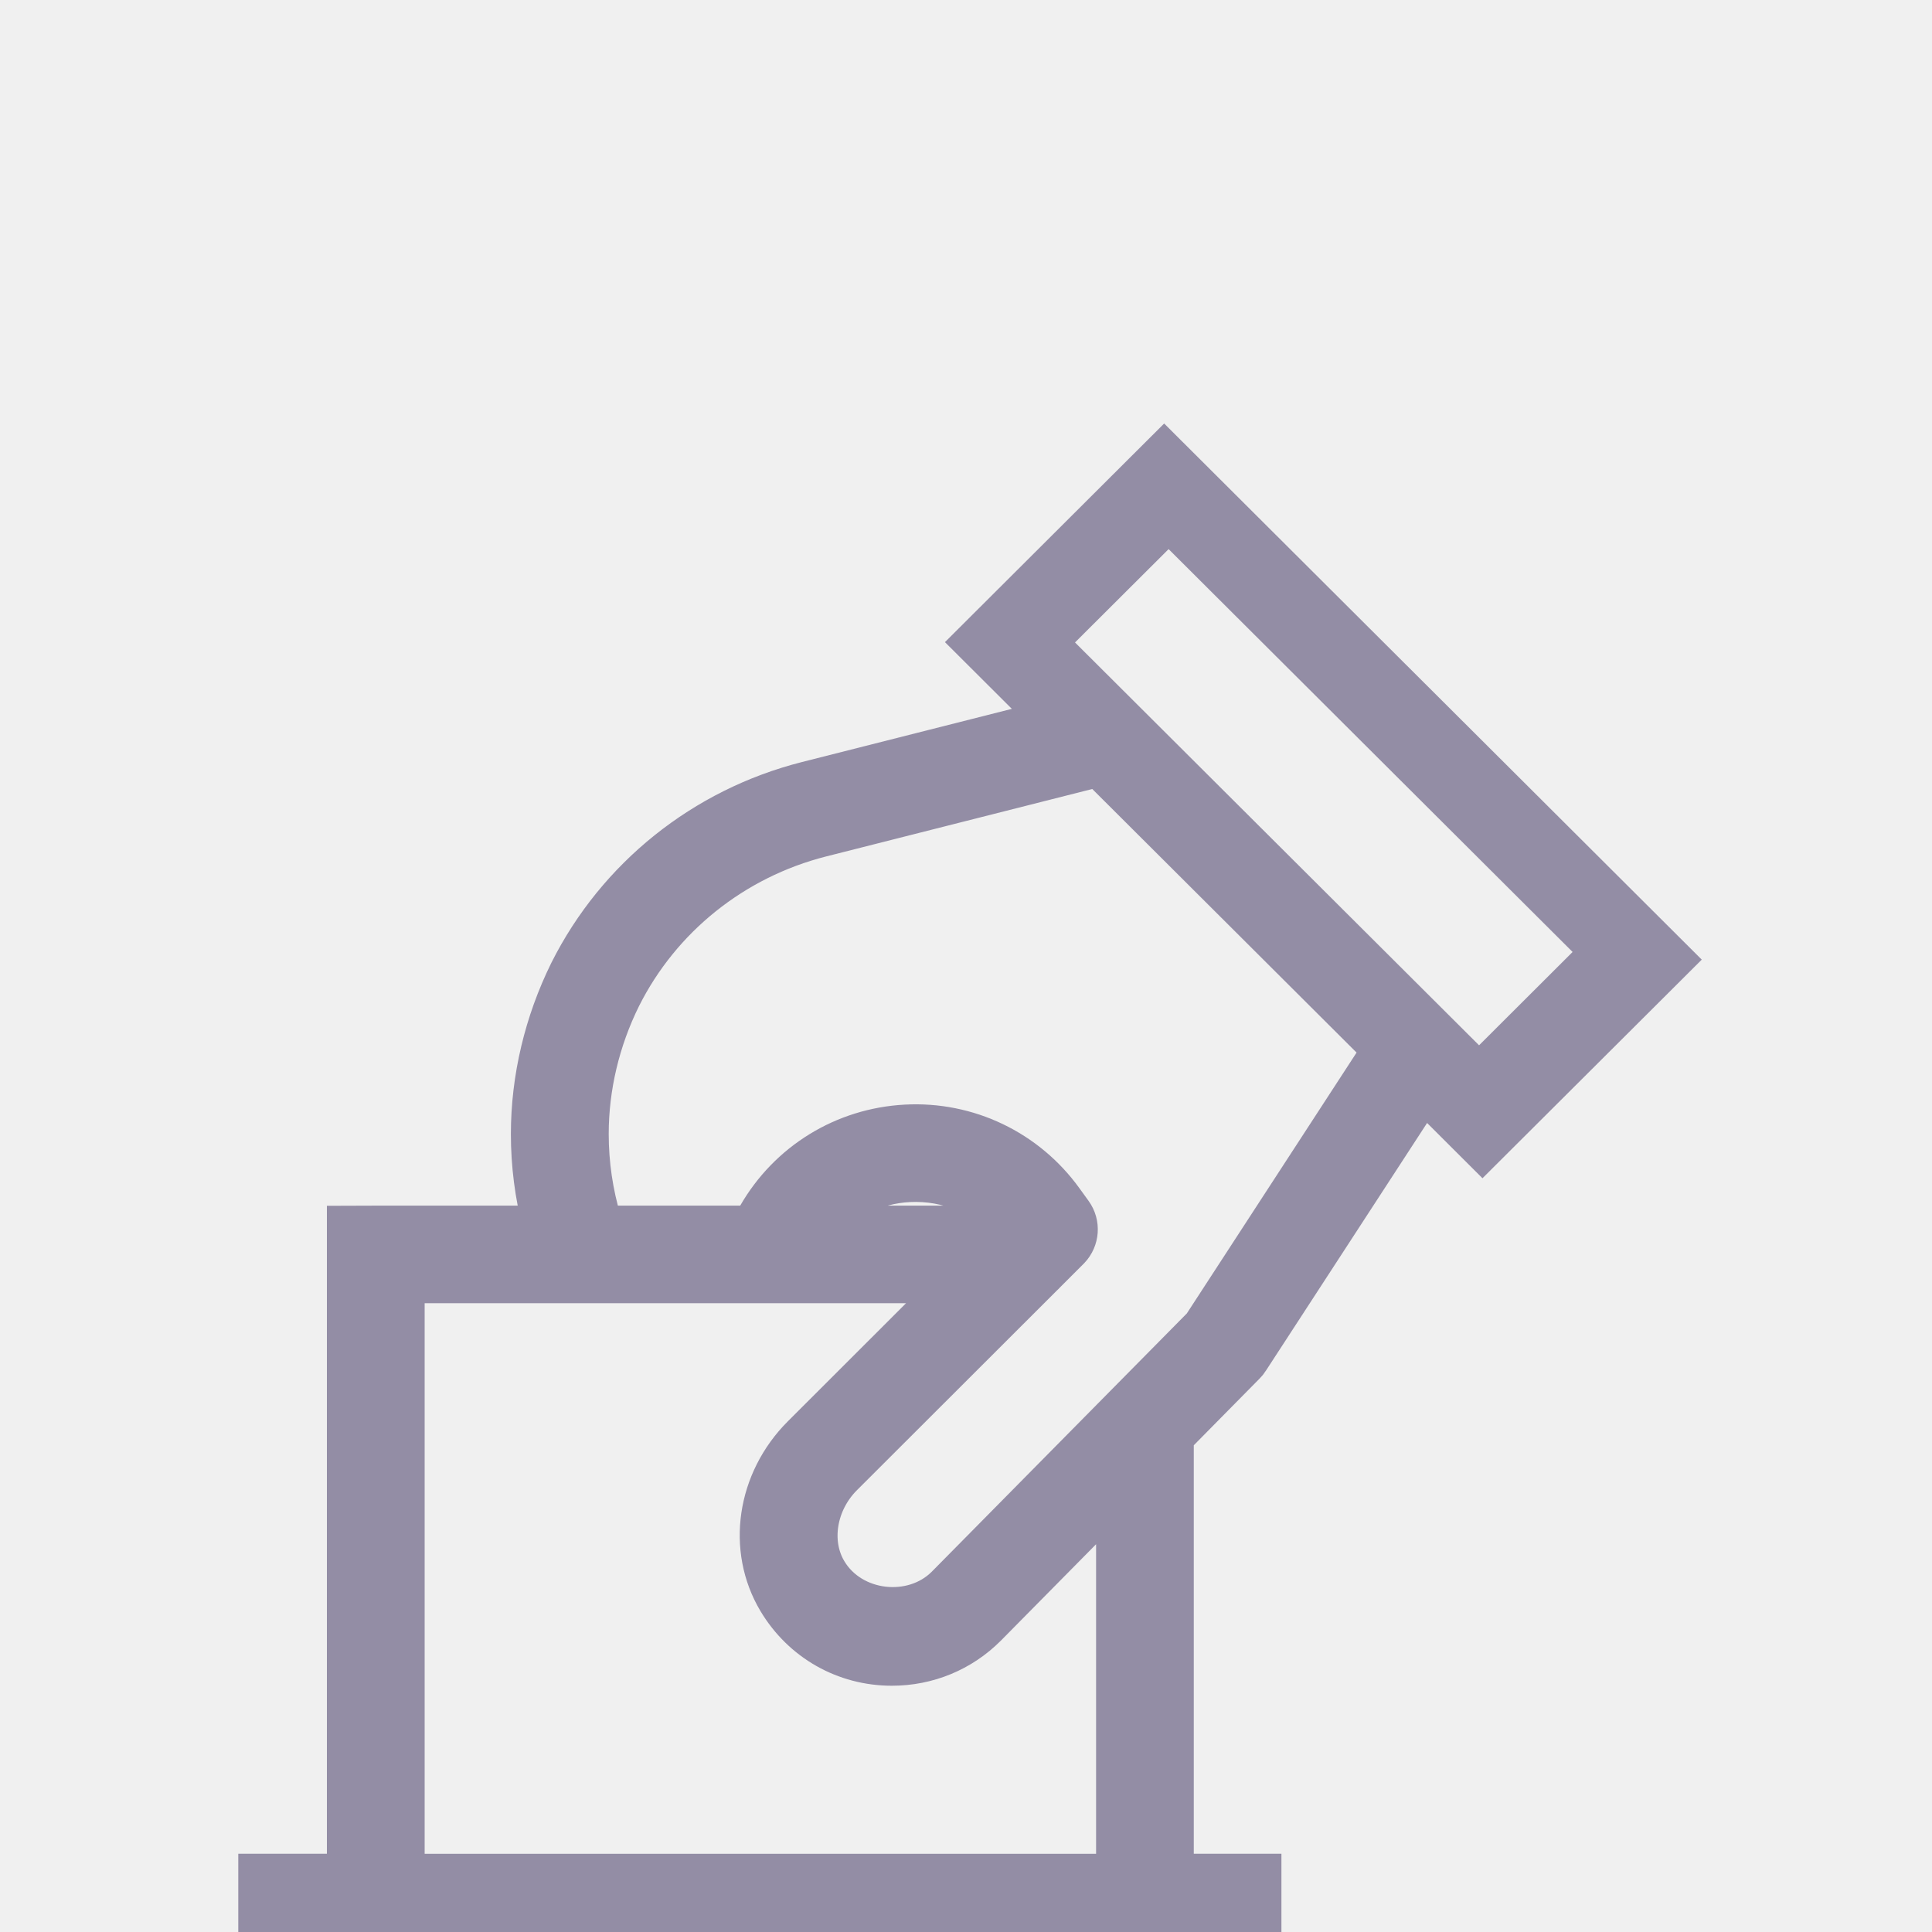
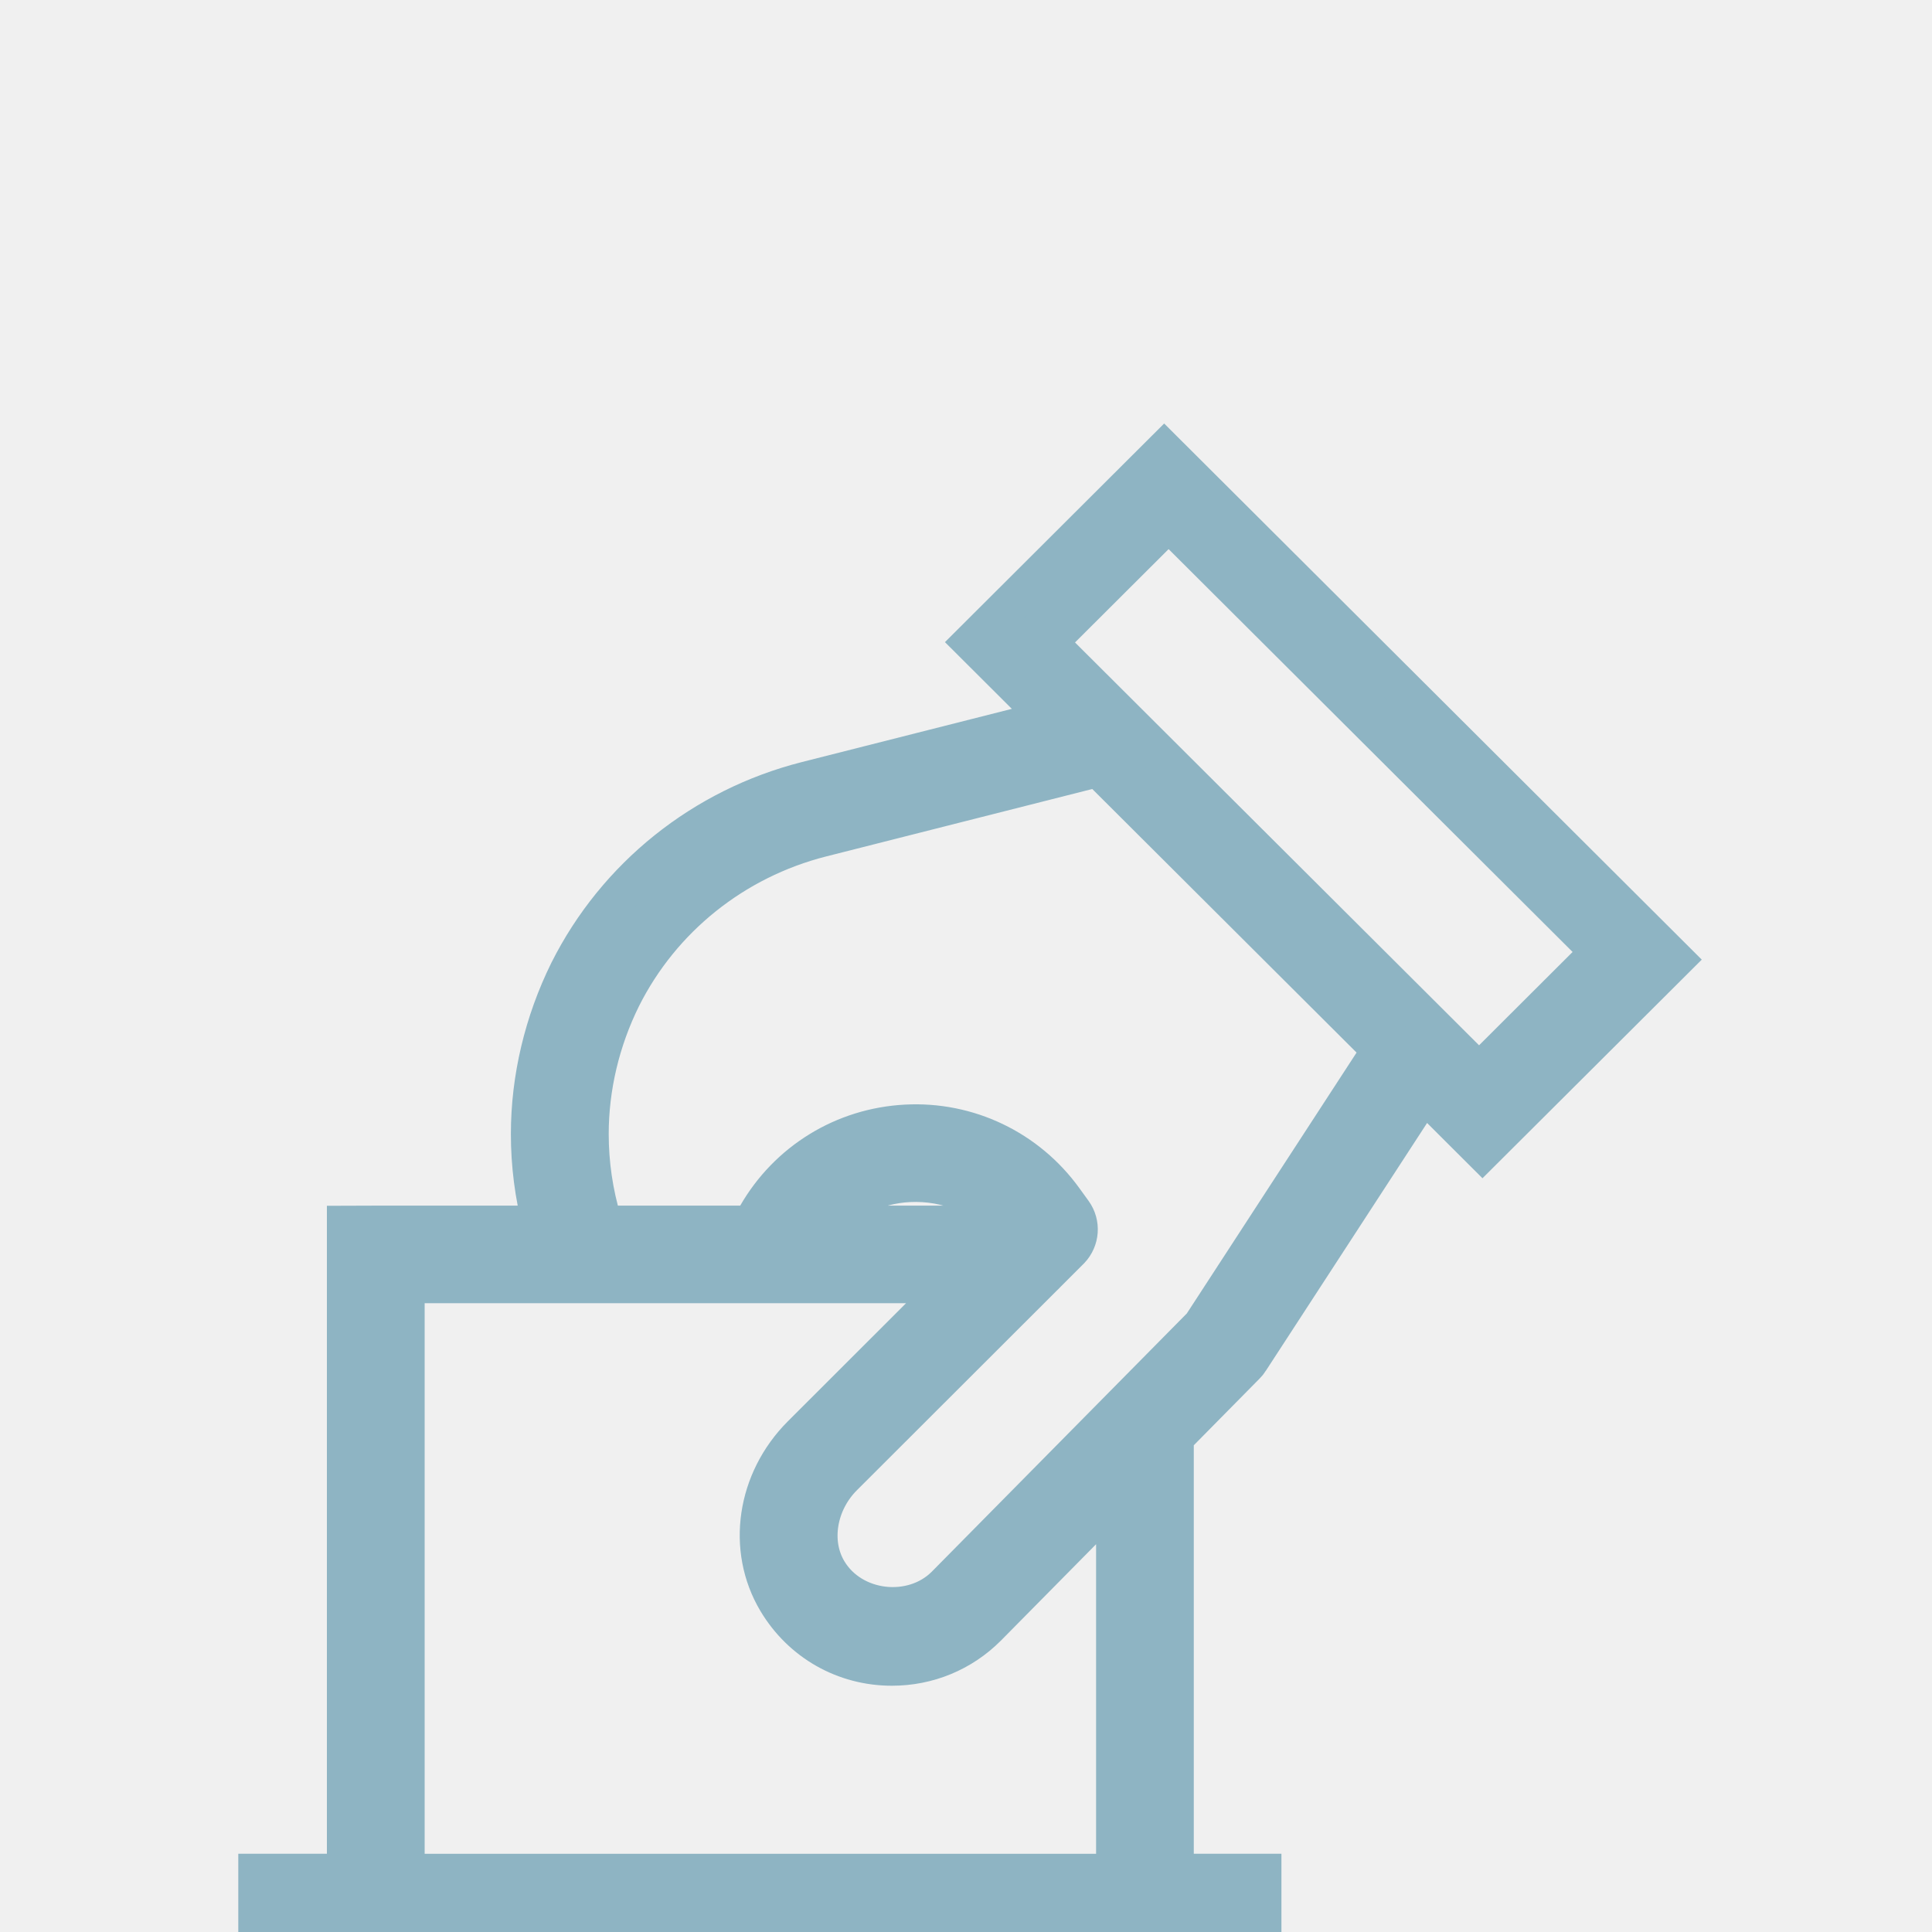
<svg xmlns="http://www.w3.org/2000/svg" width="30" height="30" viewBox="0 0 30 30" fill="none">
  <g clip-path="url(#clip0)">
-     <path d="M19.347 21.194C19.369 21.172 19.389 21.148 19.405 21.121L22.11 16.964L23.02 17.872L26 14.901L18.077 7L15.098 9.971L16.298 11.168L12.525 12.124C10.915 12.533 9.57 13.611 8.831 15.082C8.441 15.871 8.233 16.744 8.233 17.609C8.233 18.086 8.294 18.561 8.414 19.021H5.835C5.582 19.021 5.376 19.022 5.376 19.022V29.085H4V30H5.835H17.779H19.598V29.085H18.237V22.319L19.347 21.194ZM18.146 8.103L24.844 14.782L22.967 16.655L16.268 9.976L18.146 8.103ZM17.32 29.086H6.294V19.936H14.794L12.445 22.283C11.738 22.991 11.582 24.052 12.066 24.863C12.445 25.497 13.111 25.876 13.849 25.876C14.409 25.876 14.935 25.659 15.329 25.264L17.32 23.248V29.086H17.32ZM12.767 19.021C13.105 18.632 13.587 18.393 14.114 18.366C14.723 18.336 15.277 18.578 15.662 19.021H12.767ZM14.679 24.619C14.165 25.131 13.228 25.025 12.853 24.395C12.587 23.951 12.689 23.334 13.093 22.929L16.203 19.823C16.219 19.809 16.234 19.794 16.248 19.778L16.62 19.406C16.772 19.247 16.789 19.002 16.661 18.824L16.517 18.625C15.95 17.84 15.03 17.4 14.066 17.452C13.098 17.503 12.233 18.035 11.752 18.874C11.725 18.921 11.708 18.971 11.7 19.021H9.364C9.361 19.003 9.357 18.986 9.352 18.968C9.219 18.527 9.152 18.069 9.152 17.608C9.152 16.883 9.326 16.151 9.654 15.489C10.272 14.257 11.401 13.353 12.751 13.009L17.052 11.919L21.449 16.304L18.664 20.584L14.679 24.619Z" fill="#938DA5" stroke="#938DA5" stroke-width="0.6" />
+     <path d="M19.347 21.194C19.369 21.172 19.389 21.148 19.405 21.121L22.11 16.964L23.02 17.872L26 14.901L18.077 7L15.098 9.971L16.298 11.168L12.525 12.124C10.915 12.533 9.57 13.611 8.831 15.082C8.441 15.871 8.233 16.744 8.233 17.609C8.233 18.086 8.294 18.561 8.414 19.021H5.835C5.582 19.021 5.376 19.022 5.376 19.022V29.085H4V30H5.835H17.779H19.598V29.085H18.237V22.319L19.347 21.194ZM18.146 8.103L24.844 14.782L22.967 16.655L16.268 9.976L18.146 8.103ZM17.32 29.086H6.294V19.936H14.794L12.445 22.283C11.738 22.991 11.582 24.052 12.066 24.863C12.445 25.497 13.111 25.876 13.849 25.876C14.409 25.876 14.935 25.659 15.329 25.264L17.32 23.248V29.086H17.32ZM12.767 19.021C13.105 18.632 13.587 18.393 14.114 18.366C14.723 18.336 15.277 18.578 15.662 19.021H12.767ZM14.679 24.619C14.165 25.131 13.228 25.025 12.853 24.395C12.587 23.951 12.689 23.334 13.093 22.929L16.203 19.823C16.219 19.809 16.234 19.794 16.248 19.778L16.62 19.406C16.772 19.247 16.789 19.002 16.661 18.824L16.517 18.625C15.95 17.84 15.03 17.4 14.066 17.452C13.098 17.503 12.233 18.035 11.752 18.874C11.725 18.921 11.708 18.971 11.7 19.021H9.364C9.361 19.003 9.357 18.986 9.352 18.968C9.219 18.527 9.152 18.069 9.152 17.608C9.152 16.883 9.326 16.151 9.654 15.489C10.272 14.257 11.401 13.353 12.751 13.009L17.052 11.919L21.449 16.304L18.664 20.584L14.679 24.619Z" fill="#8eb4c3" stroke="#8eb4c3" stroke-width="0.6" />
  </g>
  <defs>
    <clipPath id="clip0">
      <rect width="30" height="30" fill="white" />
    </clipPath>
  </defs>
</svg>
